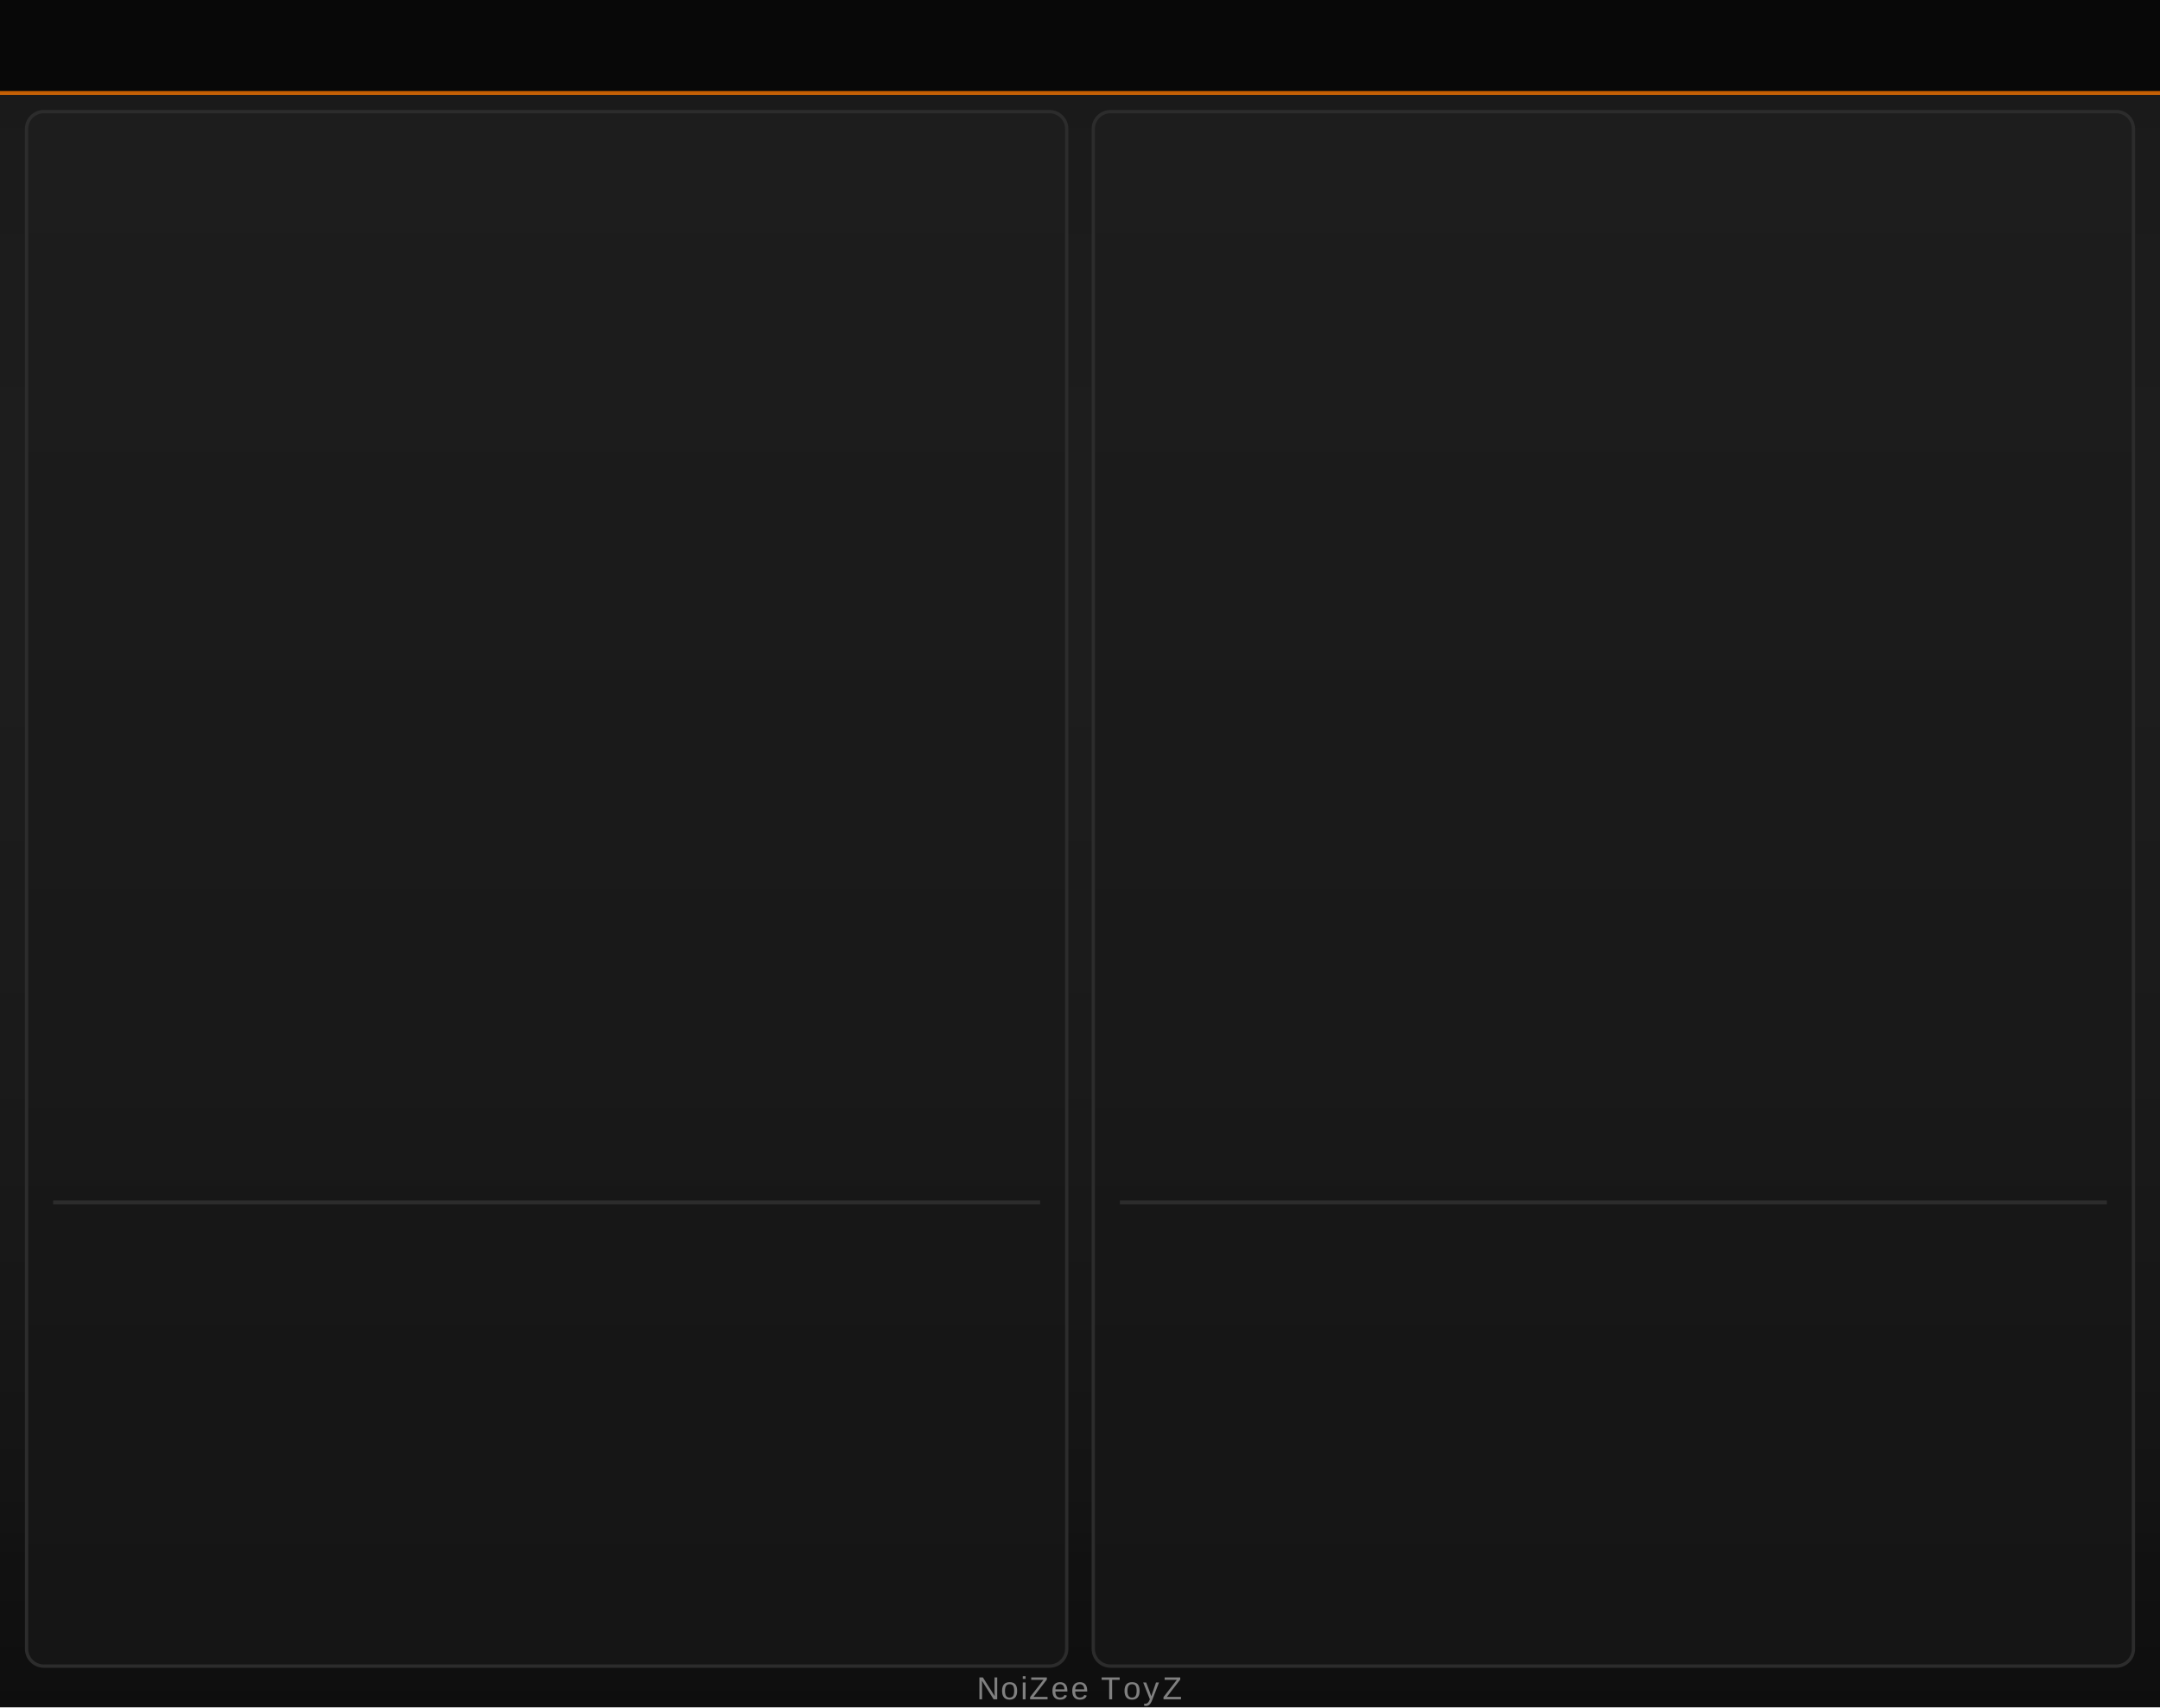
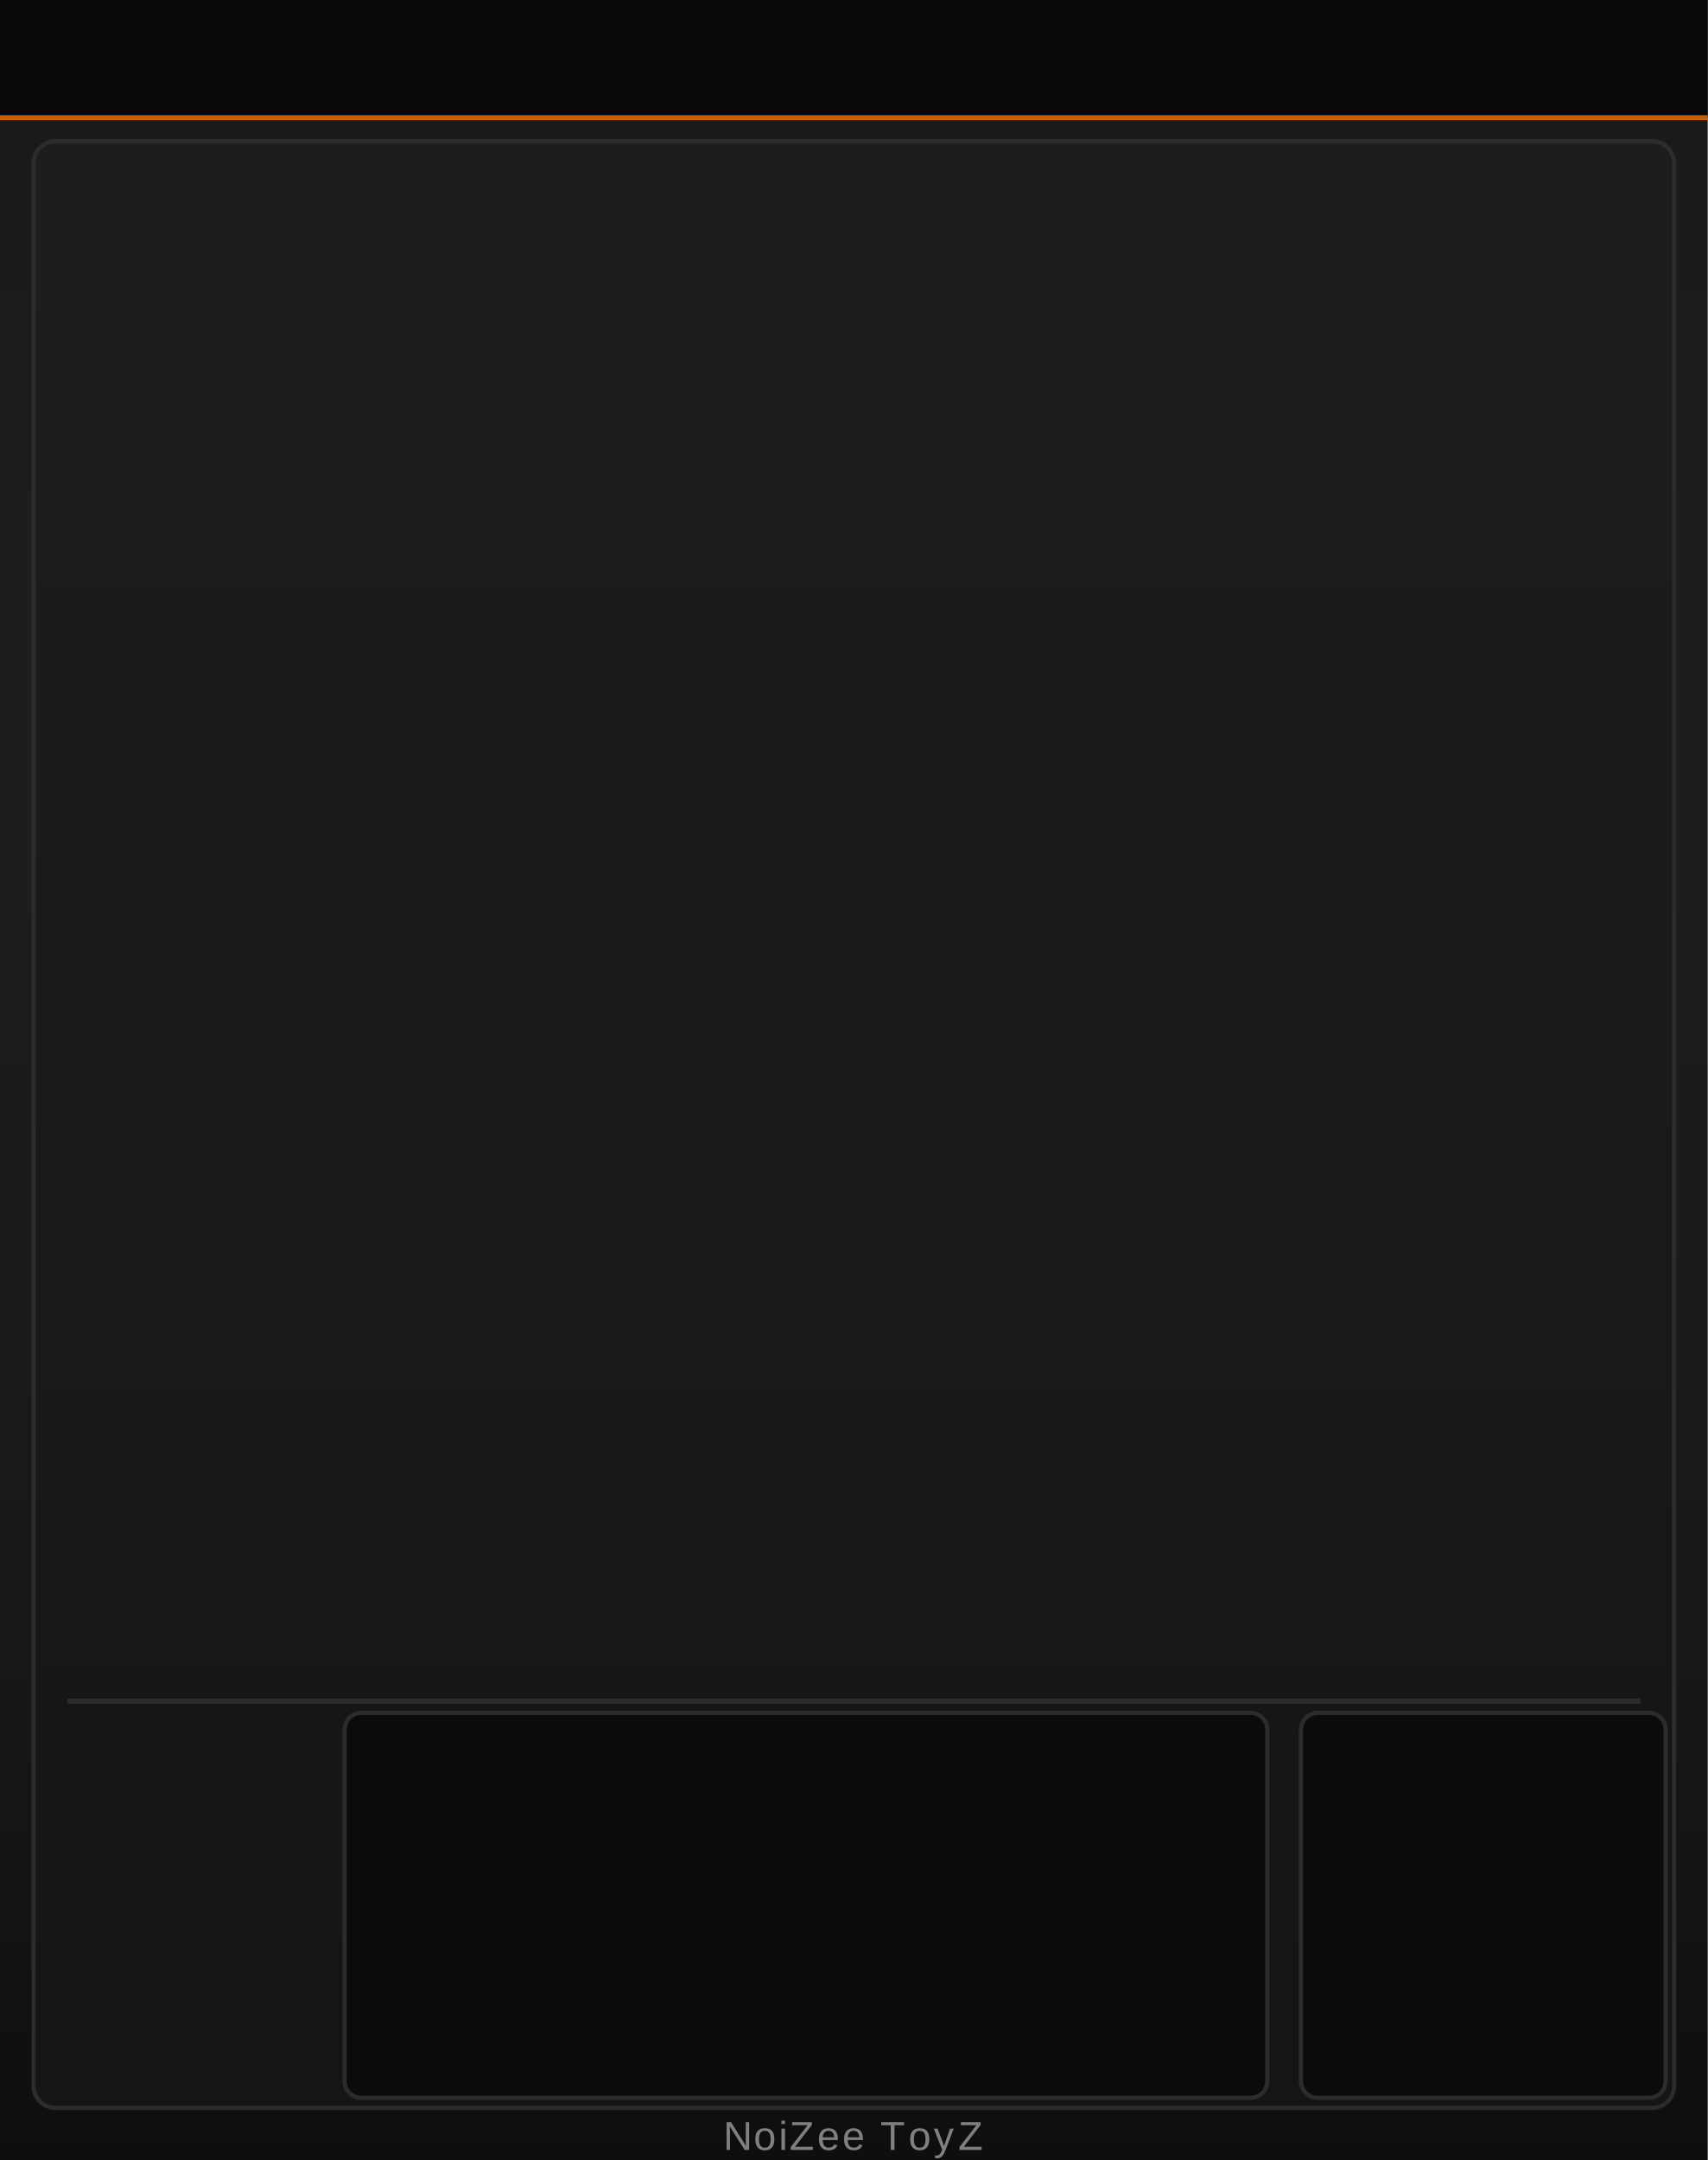
- <svg xmlns="http://www.w3.org/2000/svg" width="162.56mm" height="128.5mm" viewBox="0 0 162.56 128.5">
+ <svg xmlns="http://www.w3.org/2000/svg" width="101.6mm" height="128.5mm" viewBox="0 0 101.6 128.5">
  <defs>
    <linearGradient id="fxg" x1="0" y1="0" x2="0" y2="1">
      <stop offset="0" stop-color="#ffffff" stop-opacity="0.035" />
      <stop offset="1" stop-color="#000000" stop-opacity="0.16" />
    </linearGradient>
    <linearGradient id="fxc" x1="0" y1="0" x2="0" y2="1">
      <stop offset="0" stop-color="#1d1d1d" stop-opacity="0.9" />
      <stop offset="1" stop-color="#151515" stop-opacity="0.9" />
    </linearGradient>
  </defs>
-   <rect x="0" y="0" width="162.56" height="128.5" fill="#111111" />
-   <rect x="0" y="0" width="162.56" height="128.5" fill="url(#fxg)" />
-   <rect x="2" y="8.4" width="78.28" height="117" rx="1.3" fill="url(#fxc)" stroke="#2c2c2c" stroke-width="0.25" />
-   <rect x="82.28" y="8.4" width="78.28" height="117" rx="1.3" fill="url(#fxc)" stroke="#2c2c2c" stroke-width="0.25" />
-   <path d="M4,90.5 H78.28 M84.28,90.5 H158.56" stroke="#2c2c2c" stroke-width="0.3" fill="none" />
-   <path fill="#080808" d="M0,0 H162.56 V7 H0 Z" />
-   <path d="M0,7.00 H162.56" stroke="#ff7a00" stroke-width="0.3" stroke-opacity="0.75" fill="none" />
-   <g transform="translate(17.78,0)">
+   <rect x="0" y="0" width="101.6" height="128.5" fill="#111111" />
+   <rect x="0" y="0" width="101.6" height="128.5" fill="url(#fxg)" />
+   <rect x="2" y="8.4" width="97.6" height="117" rx="1.3" fill="url(#fxc)" stroke="#2c2c2c" stroke-width="0.25" />
+   <path d="M4,101.2 H97.6" stroke="#2c2c2c" stroke-width="0.3" fill="none" />
+   <rect x="20.5" y="101.9" width="54.9" height="22.9" rx="1" fill="#0b0b0b" stroke="#2c2c2c" stroke-width="0.25" />
+   <rect x="77.4" y="101.9" width="21.7" height="22.9" rx="1" fill="#0b0b0b" stroke="#2c2c2c" stroke-width="0.25" />
+   <path fill="#080808" d="M0,0 H101.6 V7 H0 Z" />
+   <path d="M0,7.00 H101.6" stroke="#ff7a00" stroke-width="0.3" stroke-opacity="0.75" fill="none" />
+   <g transform="translate(-12.7,0)">
    <path fill="#808080" d="M57.001,127.900 L56.117,126.494 L56.123,126.607 L56.129,126.803 L56.129,127.900 L55.930,127.900 L55.930,126.249 L56.190,126.249 L57.083,127.665 Q57.069,127.435 57.069,127.332 L57.069,126.249 L57.270,126.249 L57.270,127.900 L57.001,127.900 Z M58.769,127.265 Q58.769,127.598 58.622,127.761 Q58.475,127.924 58.197,127.924 Q57.919,127.924 57.777,127.754 Q57.635,127.585 57.635,127.265 Q57.635,126.609 58.203,126.609 Q58.494,126.609 58.631,126.769 Q58.769,126.928 58.769,127.265 Z M58.547,127.265 Q58.547,127.002 58.469,126.883 Q58.391,126.765 58.207,126.765 Q58.022,126.765 57.939,126.886 Q57.857,127.007 57.857,127.265 Q57.857,127.516 57.938,127.642 Q58.020,127.768 58.194,127.768 Q58.384,127.768 58.466,127.646 Q58.547,127.524 58.547,127.265 Z M59.193,126.363 L59.193,126.161 L59.404,126.161 L59.404,126.363 L59.193,126.363 Z M59.193,127.900 L59.193,126.632 L59.404,126.632 L59.404,127.900 L59.193,127.900 Z M61.059,127.900 L59.744,127.900 L59.744,127.732 L60.750,126.431 L59.830,126.431 L59.830,126.249 L61.004,126.249 L61.004,126.412 L59.999,127.717 L61.059,127.717 L61.059,127.900 Z M61.647,127.311 Q61.647,127.528 61.737,127.647 Q61.827,127.765 62.000,127.765 Q62.138,127.765 62.220,127.710 Q62.303,127.655 62.332,127.571 L62.517,127.623 Q62.403,127.924 62.000,127.924 Q61.719,127.924 61.572,127.756 Q61.425,127.588 61.425,127.258 Q61.425,126.944 61.572,126.776 Q61.719,126.609 61.992,126.609 Q62.551,126.609 62.551,127.282 L62.551,127.311 L61.647,127.311 Z M62.333,127.149 Q62.316,126.948 62.231,126.856 Q62.147,126.765 61.989,126.765 Q61.835,126.765 61.746,126.867 Q61.656,126.970 61.649,127.149 L62.333,127.149 Z M63.139,127.311 Q63.139,127.528 63.229,127.647 Q63.319,127.765 63.492,127.765 Q63.630,127.765 63.712,127.710 Q63.795,127.655 63.824,127.571 L64.009,127.623 Q63.896,127.924 63.492,127.924 Q63.211,127.924 63.064,127.756 Q62.917,127.588 62.917,127.258 Q62.917,126.944 63.064,126.776 Q63.211,126.609 63.484,126.609 Q64.043,126.609 64.043,127.282 L64.043,127.311 L63.139,127.311 Z M63.825,127.149 Q63.808,126.948 63.724,126.856 Q63.639,126.765 63.481,126.765 Q63.328,126.765 63.238,126.867 Q63.148,126.970 63.141,127.149 L63.825,127.149 Z M65.919,126.431 L65.919,127.900 L65.696,127.900 L65.696,126.431 L65.129,126.431 L65.129,126.249 L66.486,126.249 L66.486,126.431 L65.919,126.431 Z M67.985,127.265 Q67.985,127.598 67.838,127.761 Q67.691,127.924 67.413,127.924 Q67.135,127.924 66.993,127.754 Q66.851,127.585 66.851,127.265 Q66.851,126.609 67.419,126.609 Q67.710,126.609 67.847,126.769 Q67.985,126.928 67.985,127.265 Z M67.763,127.265 Q67.763,127.002 67.685,126.883 Q67.607,126.765 67.423,126.765 Q67.238,126.765 67.155,126.886 Q67.073,127.007 67.073,127.265 Q67.073,127.516 67.154,127.642 Q67.236,127.768 67.410,127.768 Q67.600,127.768 67.682,127.646 Q67.763,127.524 67.763,127.265 Z M68.473,128.398 Q68.386,128.398 68.327,128.385 L68.327,128.227 Q68.372,128.234 68.426,128.234 Q68.623,128.234 68.737,127.945 L68.757,127.894 L68.255,126.632 L68.480,126.632 L68.747,127.333 Q68.753,127.349 68.761,127.372 Q68.769,127.395 68.813,127.525 Q68.858,127.655 68.861,127.670 L68.944,127.440 L69.221,126.632 L69.444,126.632 L68.957,127.900 Q68.878,128.103 68.810,128.202 Q68.742,128.301 68.659,128.349 Q68.577,128.398 68.473,128.398 Z M71.099,127.900 L69.784,127.900 L69.784,127.732 L70.790,126.431 L69.870,126.431 L69.870,126.249 L71.044,126.249 L71.044,126.412 L70.038,127.717 L71.099,127.717 L71.099,127.900 Z" />
  </g>
</svg>
